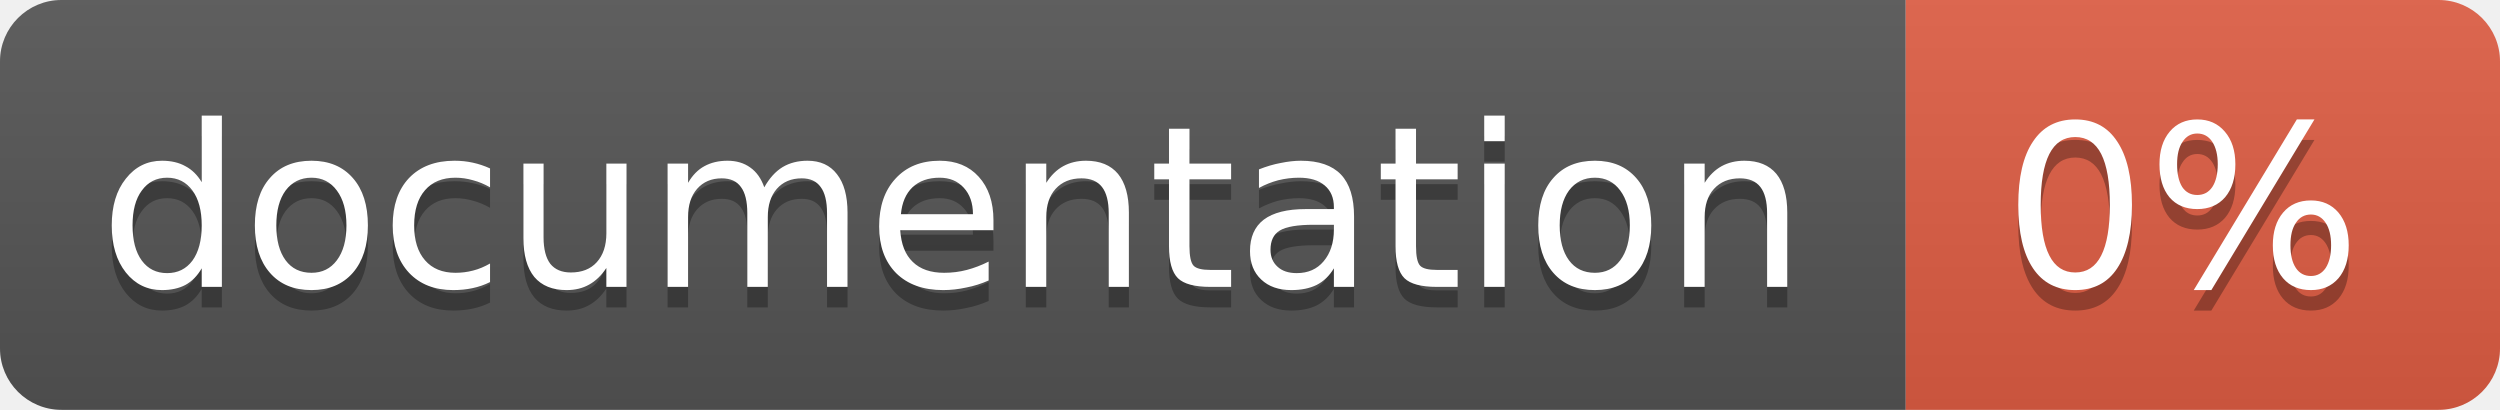
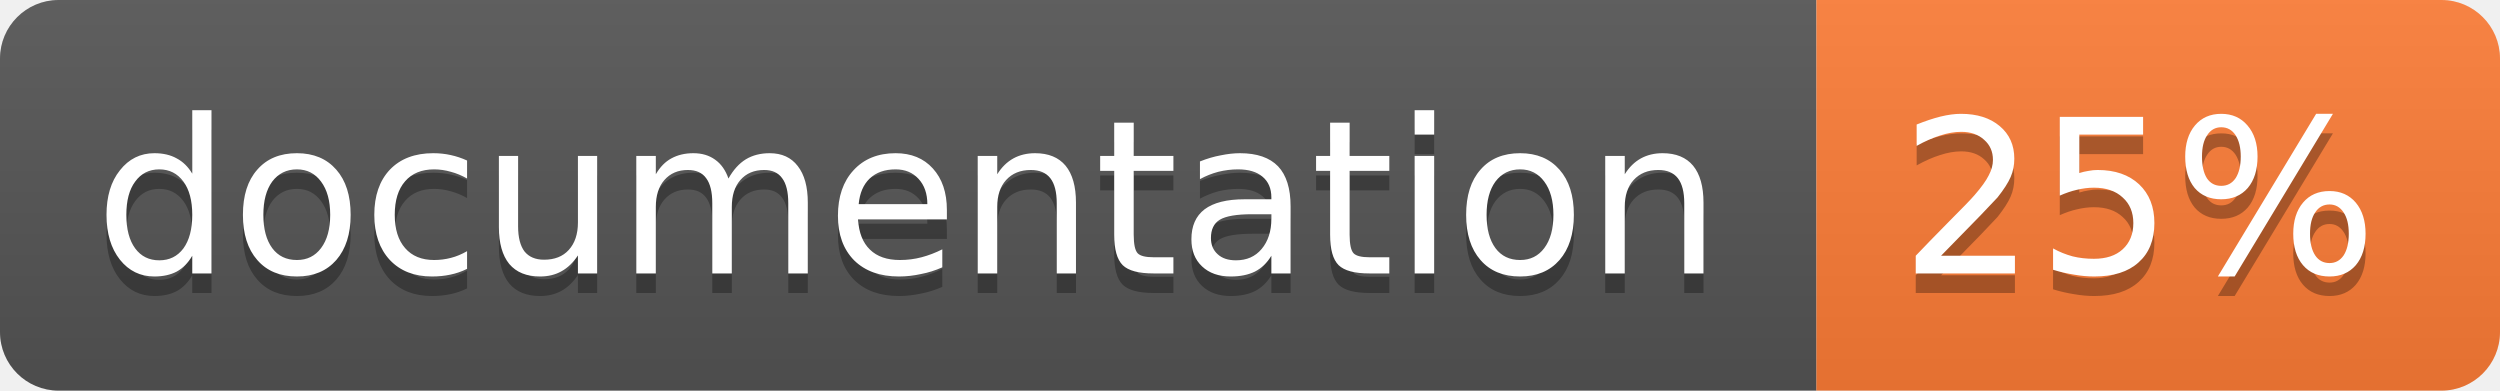
- <svg xmlns="http://www.w3.org/2000/svg" width="122" height="20">
+ <svg xmlns="http://www.w3.org/2000/svg" width="128" height="20">
  <linearGradient id="b" x2="0" y2="100%">
    <stop offset="0" stop-color="#bbb" stop-opacity=".1" />
    <stop offset="1" stop-opacity=".1" />
  </linearGradient>
  <clipPath id="a">
-     <rect width="122" height="20" rx="3" fill="#fff" />
+     <rect width="128" height="20" rx="3" fill="#fff" />
  </clipPath>
  <g clip-path="url(#a)">
    <path fill="#555" d="M0 0h93v20H0z" />
-     <path fill="#e05d44" d="M93 0h29v20H93z" />
-     <path fill="url(#b)" d="M0 0h122v20H0z" />
+     <path fill="#fe7d37" d="M93 0h35v20H93z" />
+     <path fill="url(#b)" d="M0 0h128v20H0z" />
  </g>
  <g fill="#fff" text-anchor="middle" font-family="DejaVu Sans,Verdana,Geneva,sans-serif" font-size="11">
    <text x="46.5" y="15" fill="#010101" fill-opacity=".3">documentation</text>
    <text x="46.5" y="14">documentation</text>
-     <text x="106.5" y="15" fill="#010101" fill-opacity=".3">0%</text>
-     <text x="106.5" y="14">0%</text>
+     <text x="109.5" y="15" fill="#010101" fill-opacity=".3">25%</text>
+     <text x="109.5" y="14">25%</text>
  </g>
</svg>
